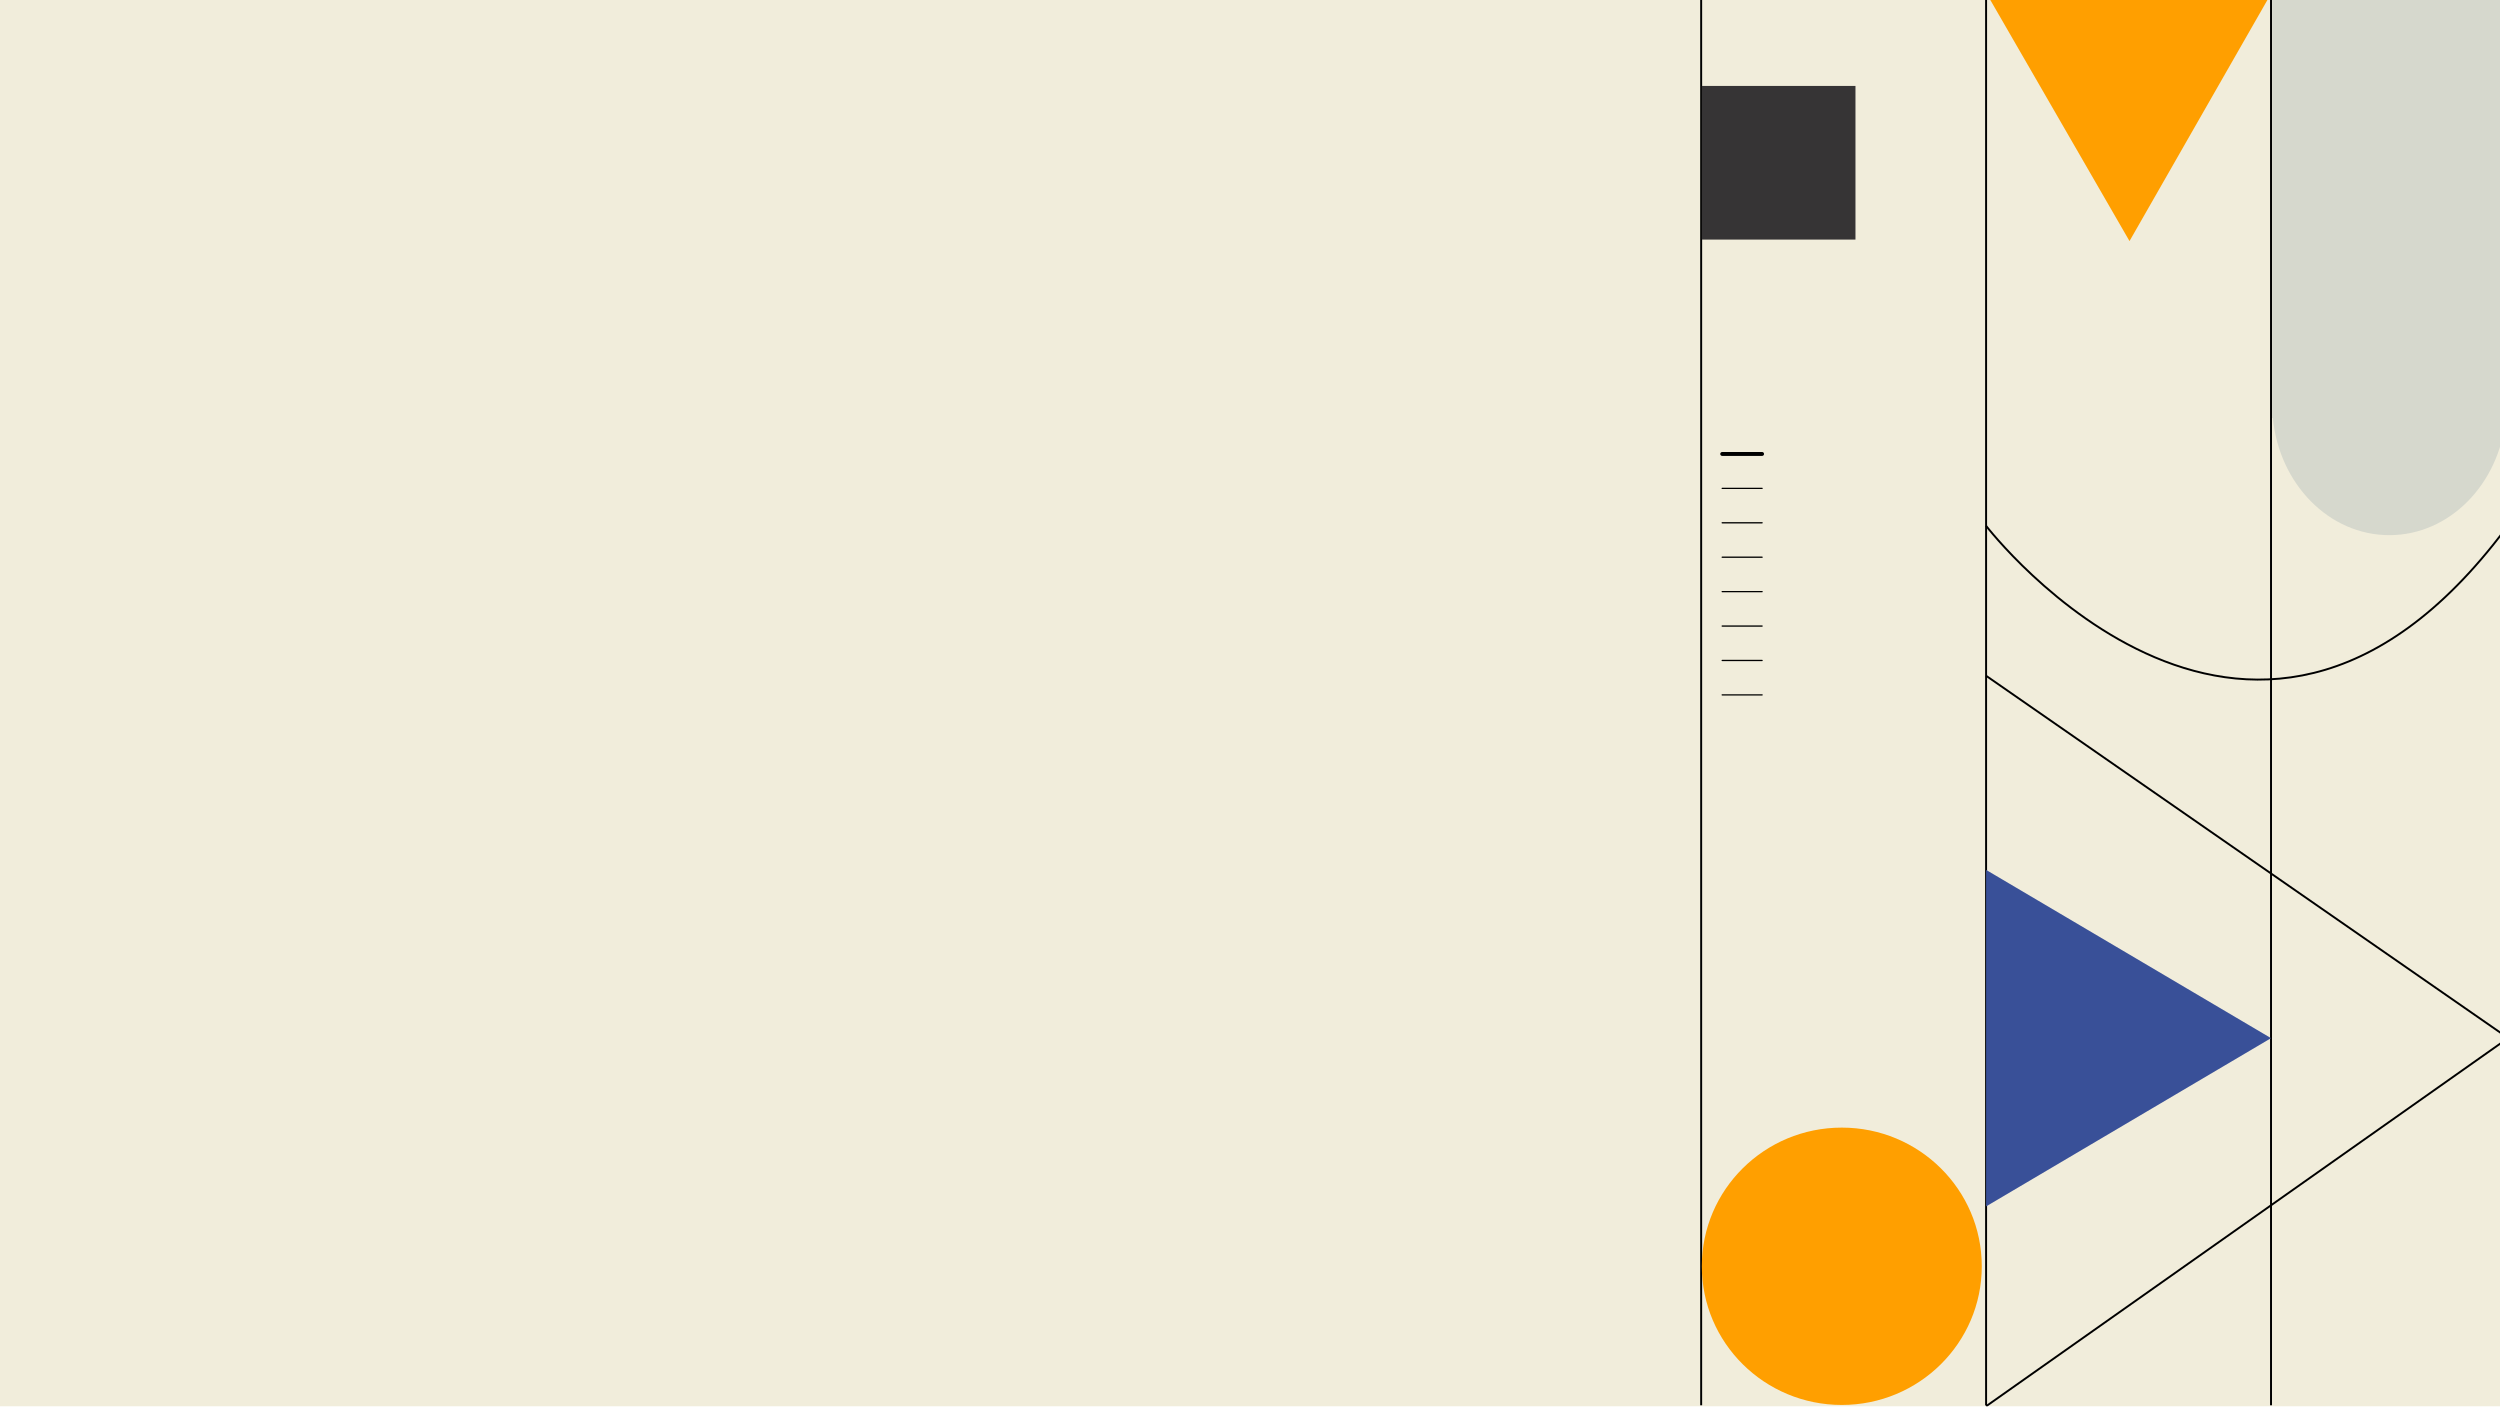
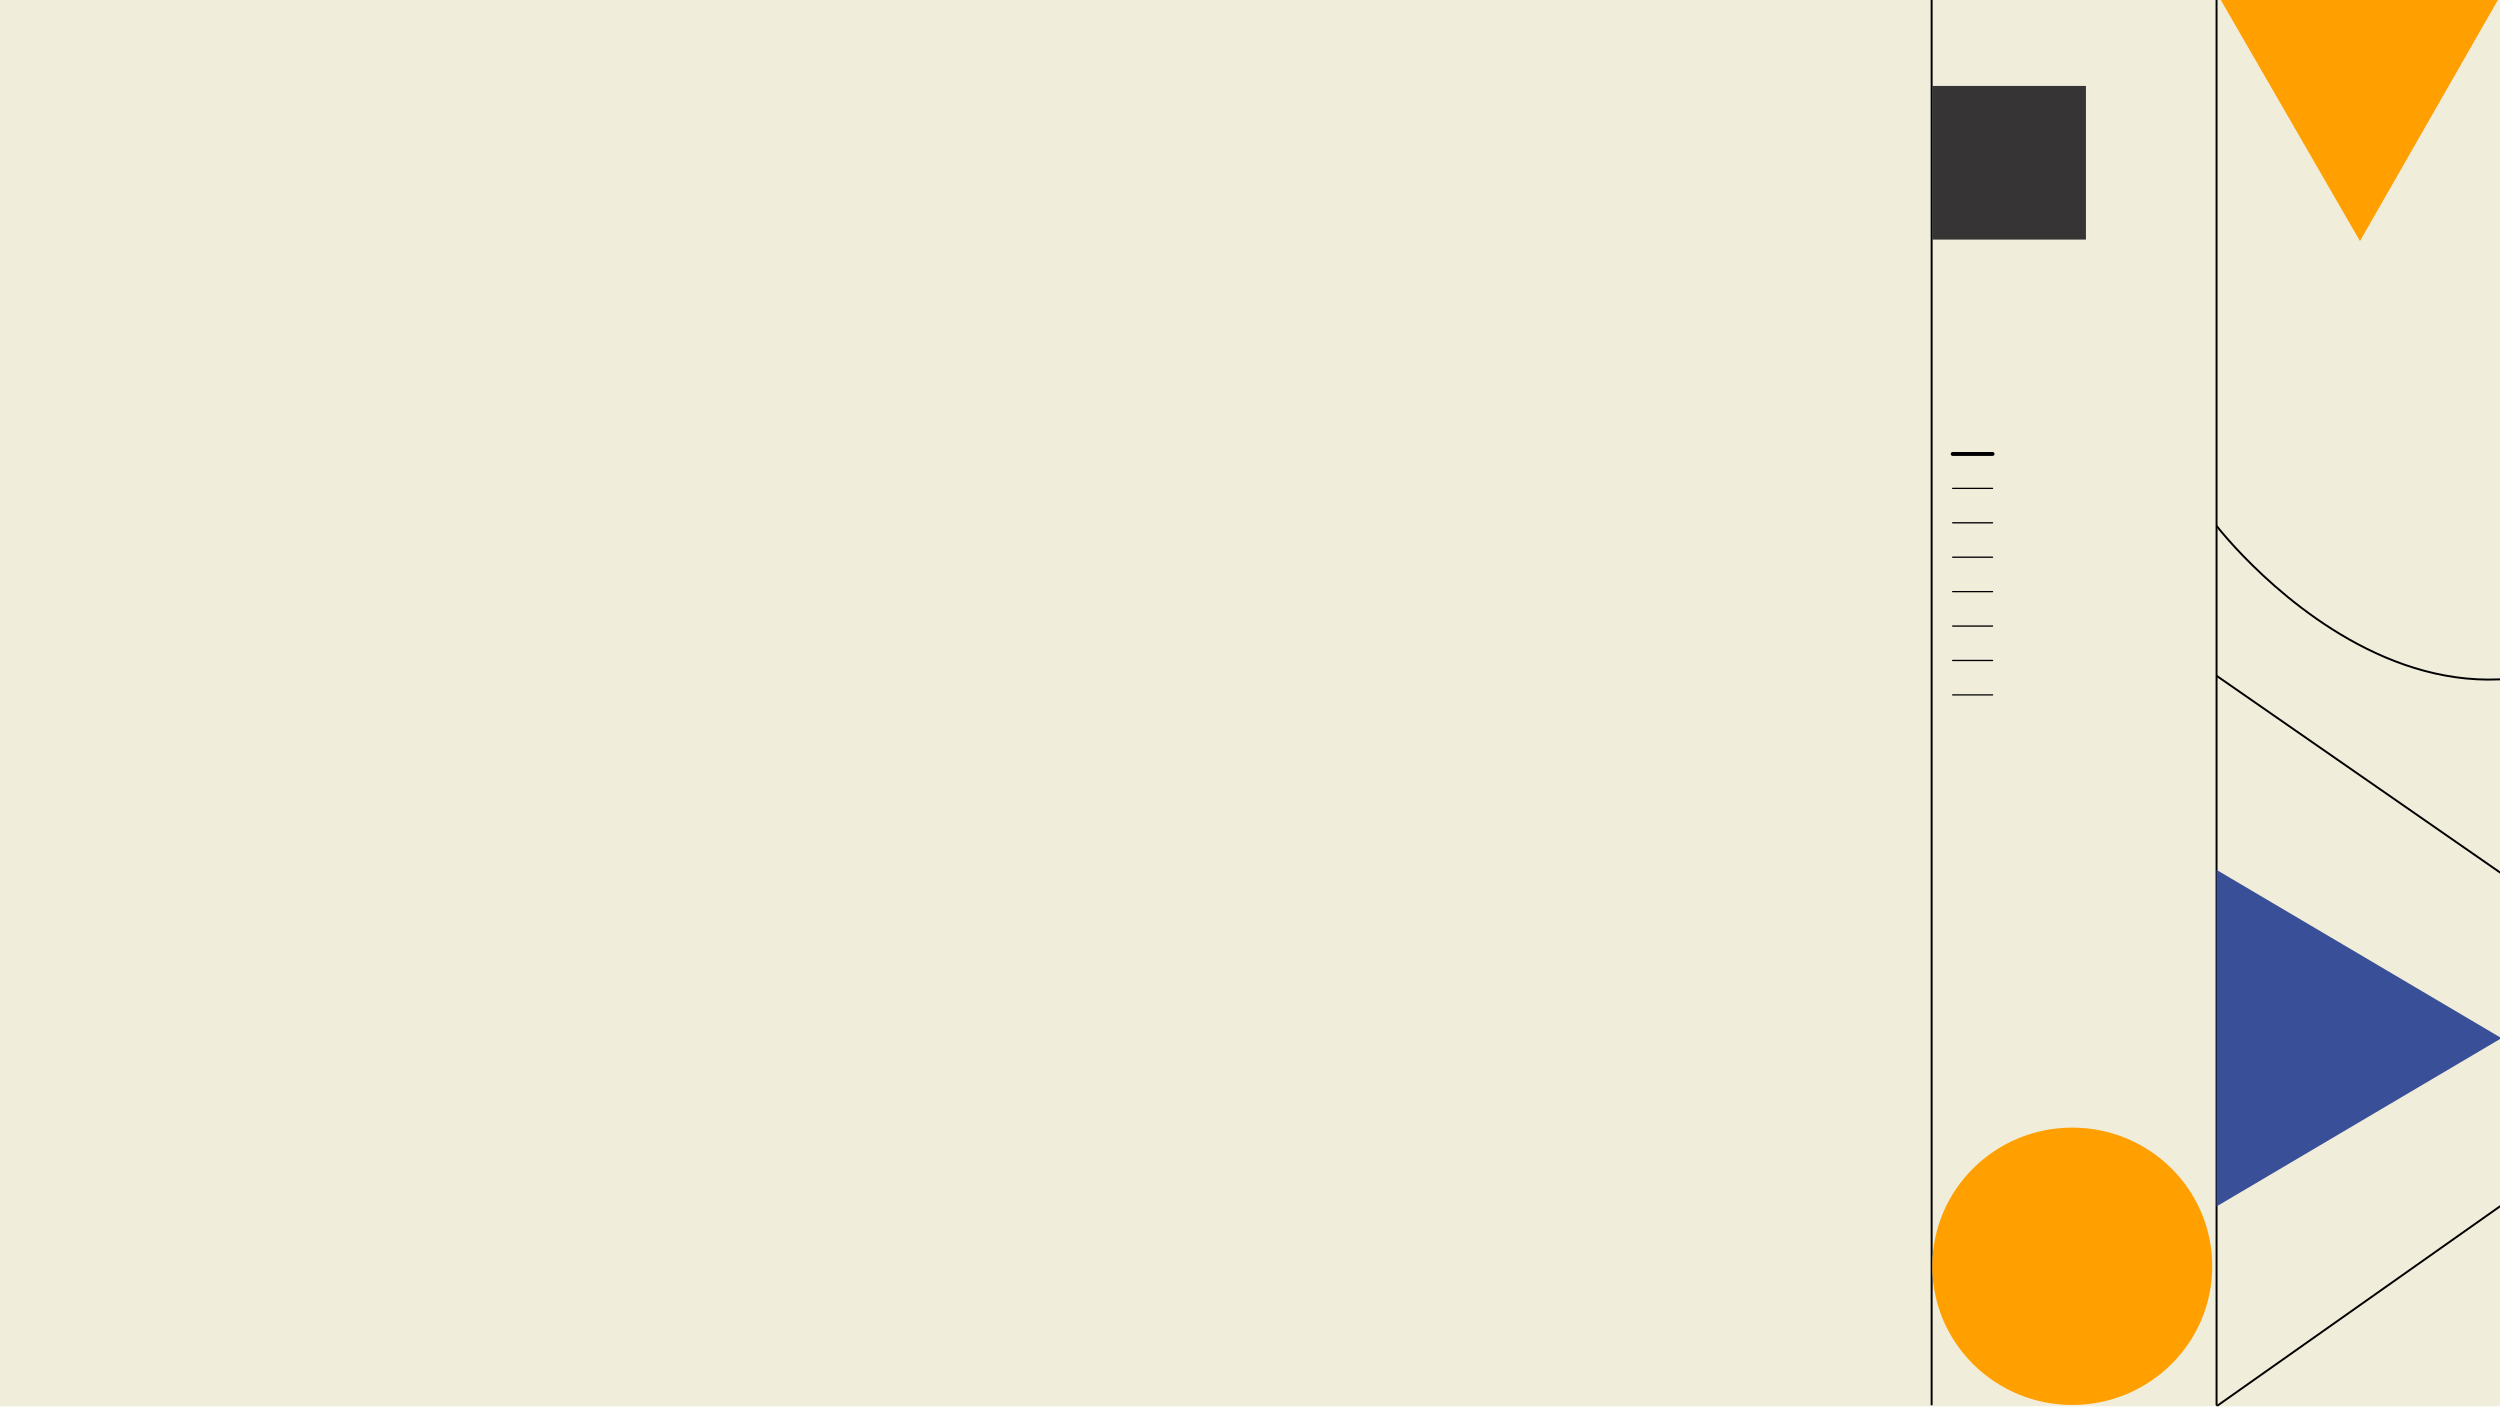
<svg xmlns="http://www.w3.org/2000/svg" width="1920" height="1080" viewBox="0 0 1920 1080">
  <defs>
    <clipPath id="clip-tema_forside">
      <rect width="1920" height="1080" />
    </clipPath>
  </defs>
  <g id="tema_forside" clip-path="url(#clip-tema_forside)">
    <rect width="1920" height="1080" fill="#f1eddb" />
-     <line id="Line_1" data-name="Line 1" y2="1083.833" transform="translate(1744.141 -4.568)" fill="none" stroke="#000" stroke-width="1.5" />
-     <line id="Line_2" data-name="Line 2" y2="1083.833" transform="translate(1525.317 -4.568)" fill="none" stroke="#000" stroke-width="1.5" />
-     <line id="Line_3" data-name="Line 3" y2="1083.833" transform="translate(1306.495 -4.568)" fill="none" stroke="#000" stroke-width="1.5" />
-     <path id="Path_5" data-name="Path 5" d="M0,0S26.9,342.592,348.173,213.348" transform="matrix(0.839, -0.545, 0.545, 0.839, 1525.319, 403.833)" fill="none" stroke="#000" stroke-width="1.5" />
-     <path id="Polygon_1" data-name="Polygon 1" d="M129.229,0,258.459,218.823H0Z" transform="translate(1744.141 668.072) rotate(90)" fill="#395098" />
-     <path id="Polygon_2" data-name="Polygon 2" d="M110.146,0,220.291,189.01H0Z" transform="translate(1689.005 -100.133) rotate(60)" fill="#ff9f00" />
-     <rect id="Rectangle_5" data-name="Rectangle 5" width="118" height="118" transform="translate(1307 66)" fill="#363435" />
-     <path id="Union_3" data-name="Union 3" d="M400.929,278.222,0,0,400.929,278.222,0,561.008Z" transform="translate(1525.318 518.992)" fill="none" stroke="#000" stroke-width="1.5" />
-     <path id="Union_4" data-name="Union 4" d="M0,415V89.987H.538C5.463,39.377,43.638,0,90,0s84.535,39.377,89.461,89.987H180V415Z" transform="translate(1925 411) rotate(180)" fill="#d6d8cd" />
-     <ellipse id="Ellipse_2" data-name="Ellipse 2" cx="107.5" cy="106.5" rx="107.5" ry="106.5" transform="translate(1307 866)" fill="#ff9f00" />
-     <g id="Group_1" data-name="Group 1" transform="translate(1322.65 348.633)">
+     <line id="Line_2" data-name="Line 2" y2="1083.833" transform="translate(1702.317 -4.568)" fill="none" stroke="#000" stroke-width="1.5" />
+     <line id="Line_3" data-name="Line 3" y2="1083.833" transform="translate(1483.495 -4.568)" fill="none" stroke="#000" stroke-width="1.5" />
+     <path id="Path_5" data-name="Path 5" d="M0,0S26.9,342.592,348.173,213.348" transform="matrix(0.839, -0.545, 0.545, 0.839, 1702.319, 403.833)" fill="none" stroke="#000" stroke-width="1.5" />
+     <path id="Polygon_1" data-name="Polygon 1" d="M129.229,0,258.459,218.823H0Z" transform="translate(1921.141 668.072) rotate(90)" fill="#395098" />
+     <path id="Polygon_2" data-name="Polygon 2" d="M110.146,0,220.291,189.01H0Z" transform="translate(1866.005 -100.133) rotate(60)" fill="#ff9f00" />
+     <rect id="Rectangle_5" data-name="Rectangle 5" width="118" height="118" transform="translate(1484 66)" fill="#363435" />
+     <path id="Union_3" data-name="Union 3" d="M400.929,278.222,0,0,400.929,278.222,0,561.008Z" transform="translate(1702.318 518.992)" fill="none" stroke="#000" stroke-width="1.5" />
+     <ellipse id="Ellipse_2" data-name="Ellipse 2" cx="107.5" cy="106.5" rx="107.5" ry="106.5" transform="translate(1484 866)" fill="#ff9f00" />
+     <g id="Group_1" data-name="Group 1" transform="translate(1499.65 348.633)">
      <line id="Line_6" data-name="Line 6" x2="30.629" transform="translate(0 0)" fill="none" stroke="#000" stroke-linecap="round" stroke-width="3" />
      <line id="Line_7" data-name="Line 7" x2="30.629" transform="translate(0 26.435)" fill="none" stroke="#000" stroke-linecap="round" stroke-width="1" />
      <line id="Line_8" data-name="Line 8" x2="30.629" transform="translate(0 52.87)" fill="none" stroke="#000" stroke-linecap="round" stroke-width="1" />
      <line id="Line_13" data-name="Line 13" x2="30.629" transform="translate(0 132.175)" fill="none" stroke="#000" stroke-linecap="round" stroke-width="1" />
      <line id="Line_9" data-name="Line 9" x2="30.629" transform="translate(0 79.305)" fill="none" stroke="#000" stroke-linecap="round" stroke-width="1" />
      <line id="Line_12" data-name="Line 12" x2="30.629" transform="translate(0 158.61)" fill="none" stroke="#000" stroke-linecap="round" stroke-width="1" />
      <line id="Line_10" data-name="Line 10" x2="30.629" transform="translate(0 105.74)" fill="none" stroke="#000" stroke-linecap="round" stroke-width="1" />
      <line id="Line_11" data-name="Line 11" x2="30.629" transform="translate(0 185.045)" fill="none" stroke="#000" stroke-linecap="round" stroke-width="1" />
    </g>
  </g>
</svg>
